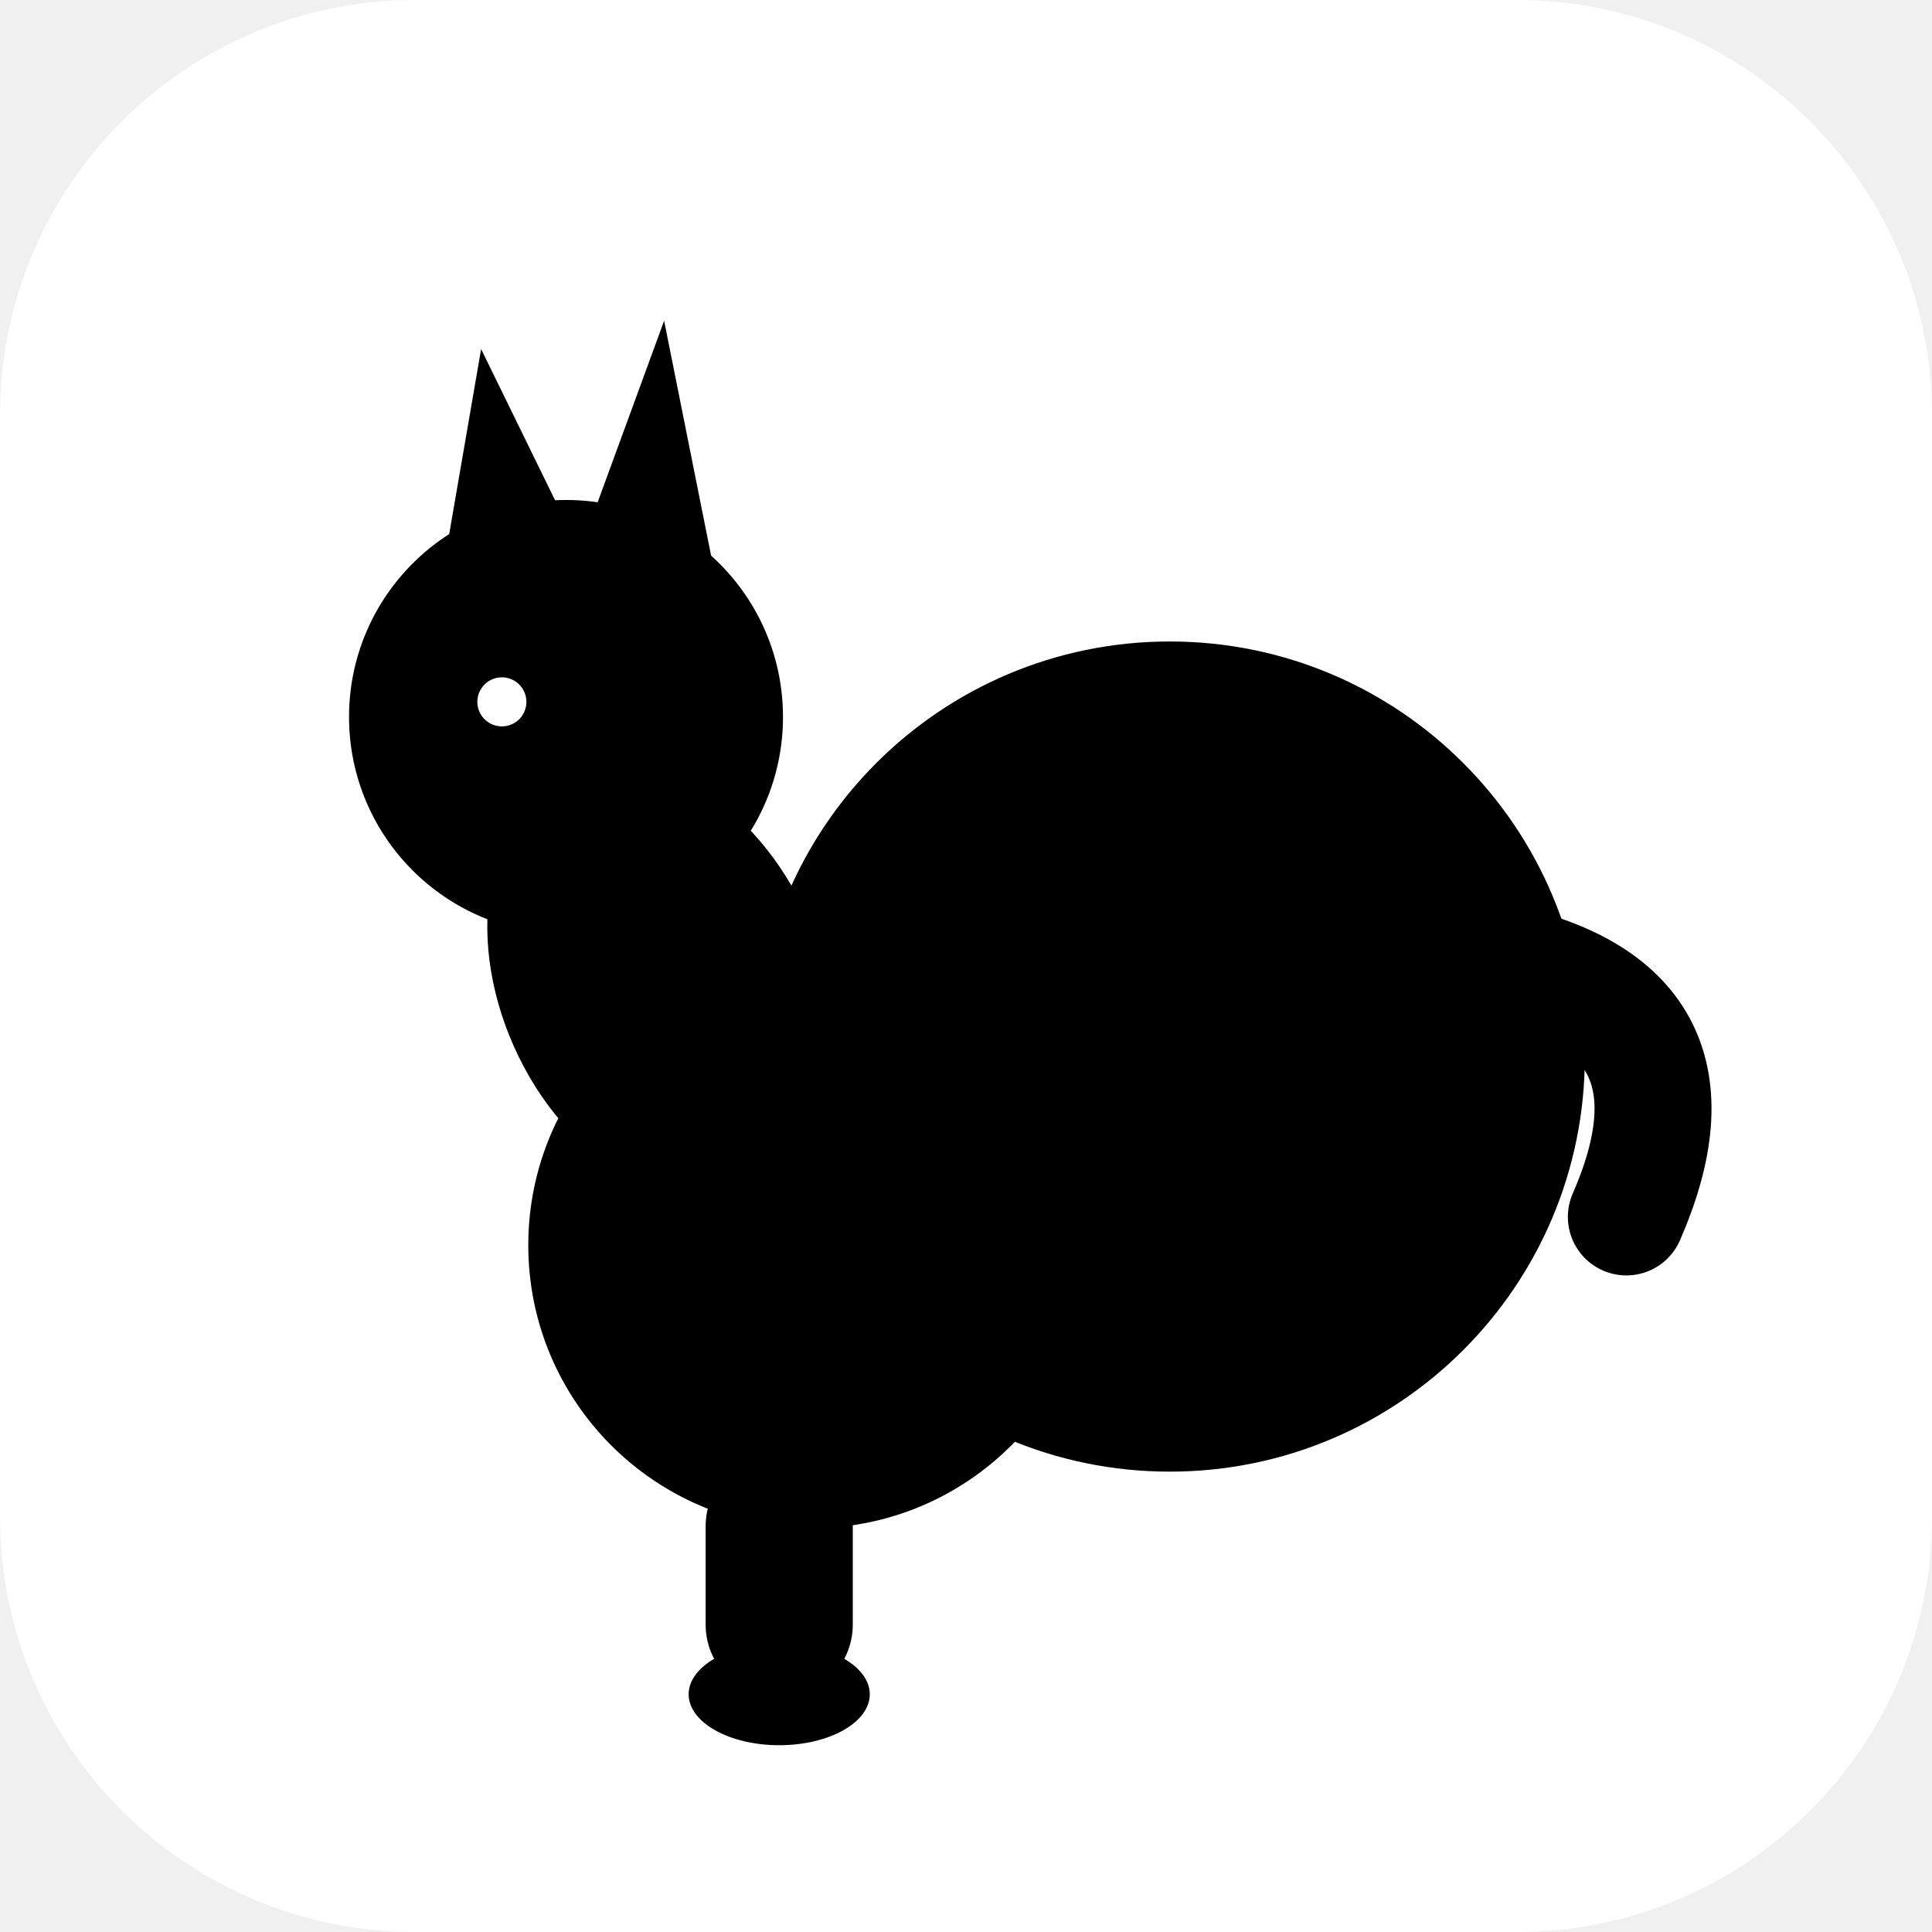
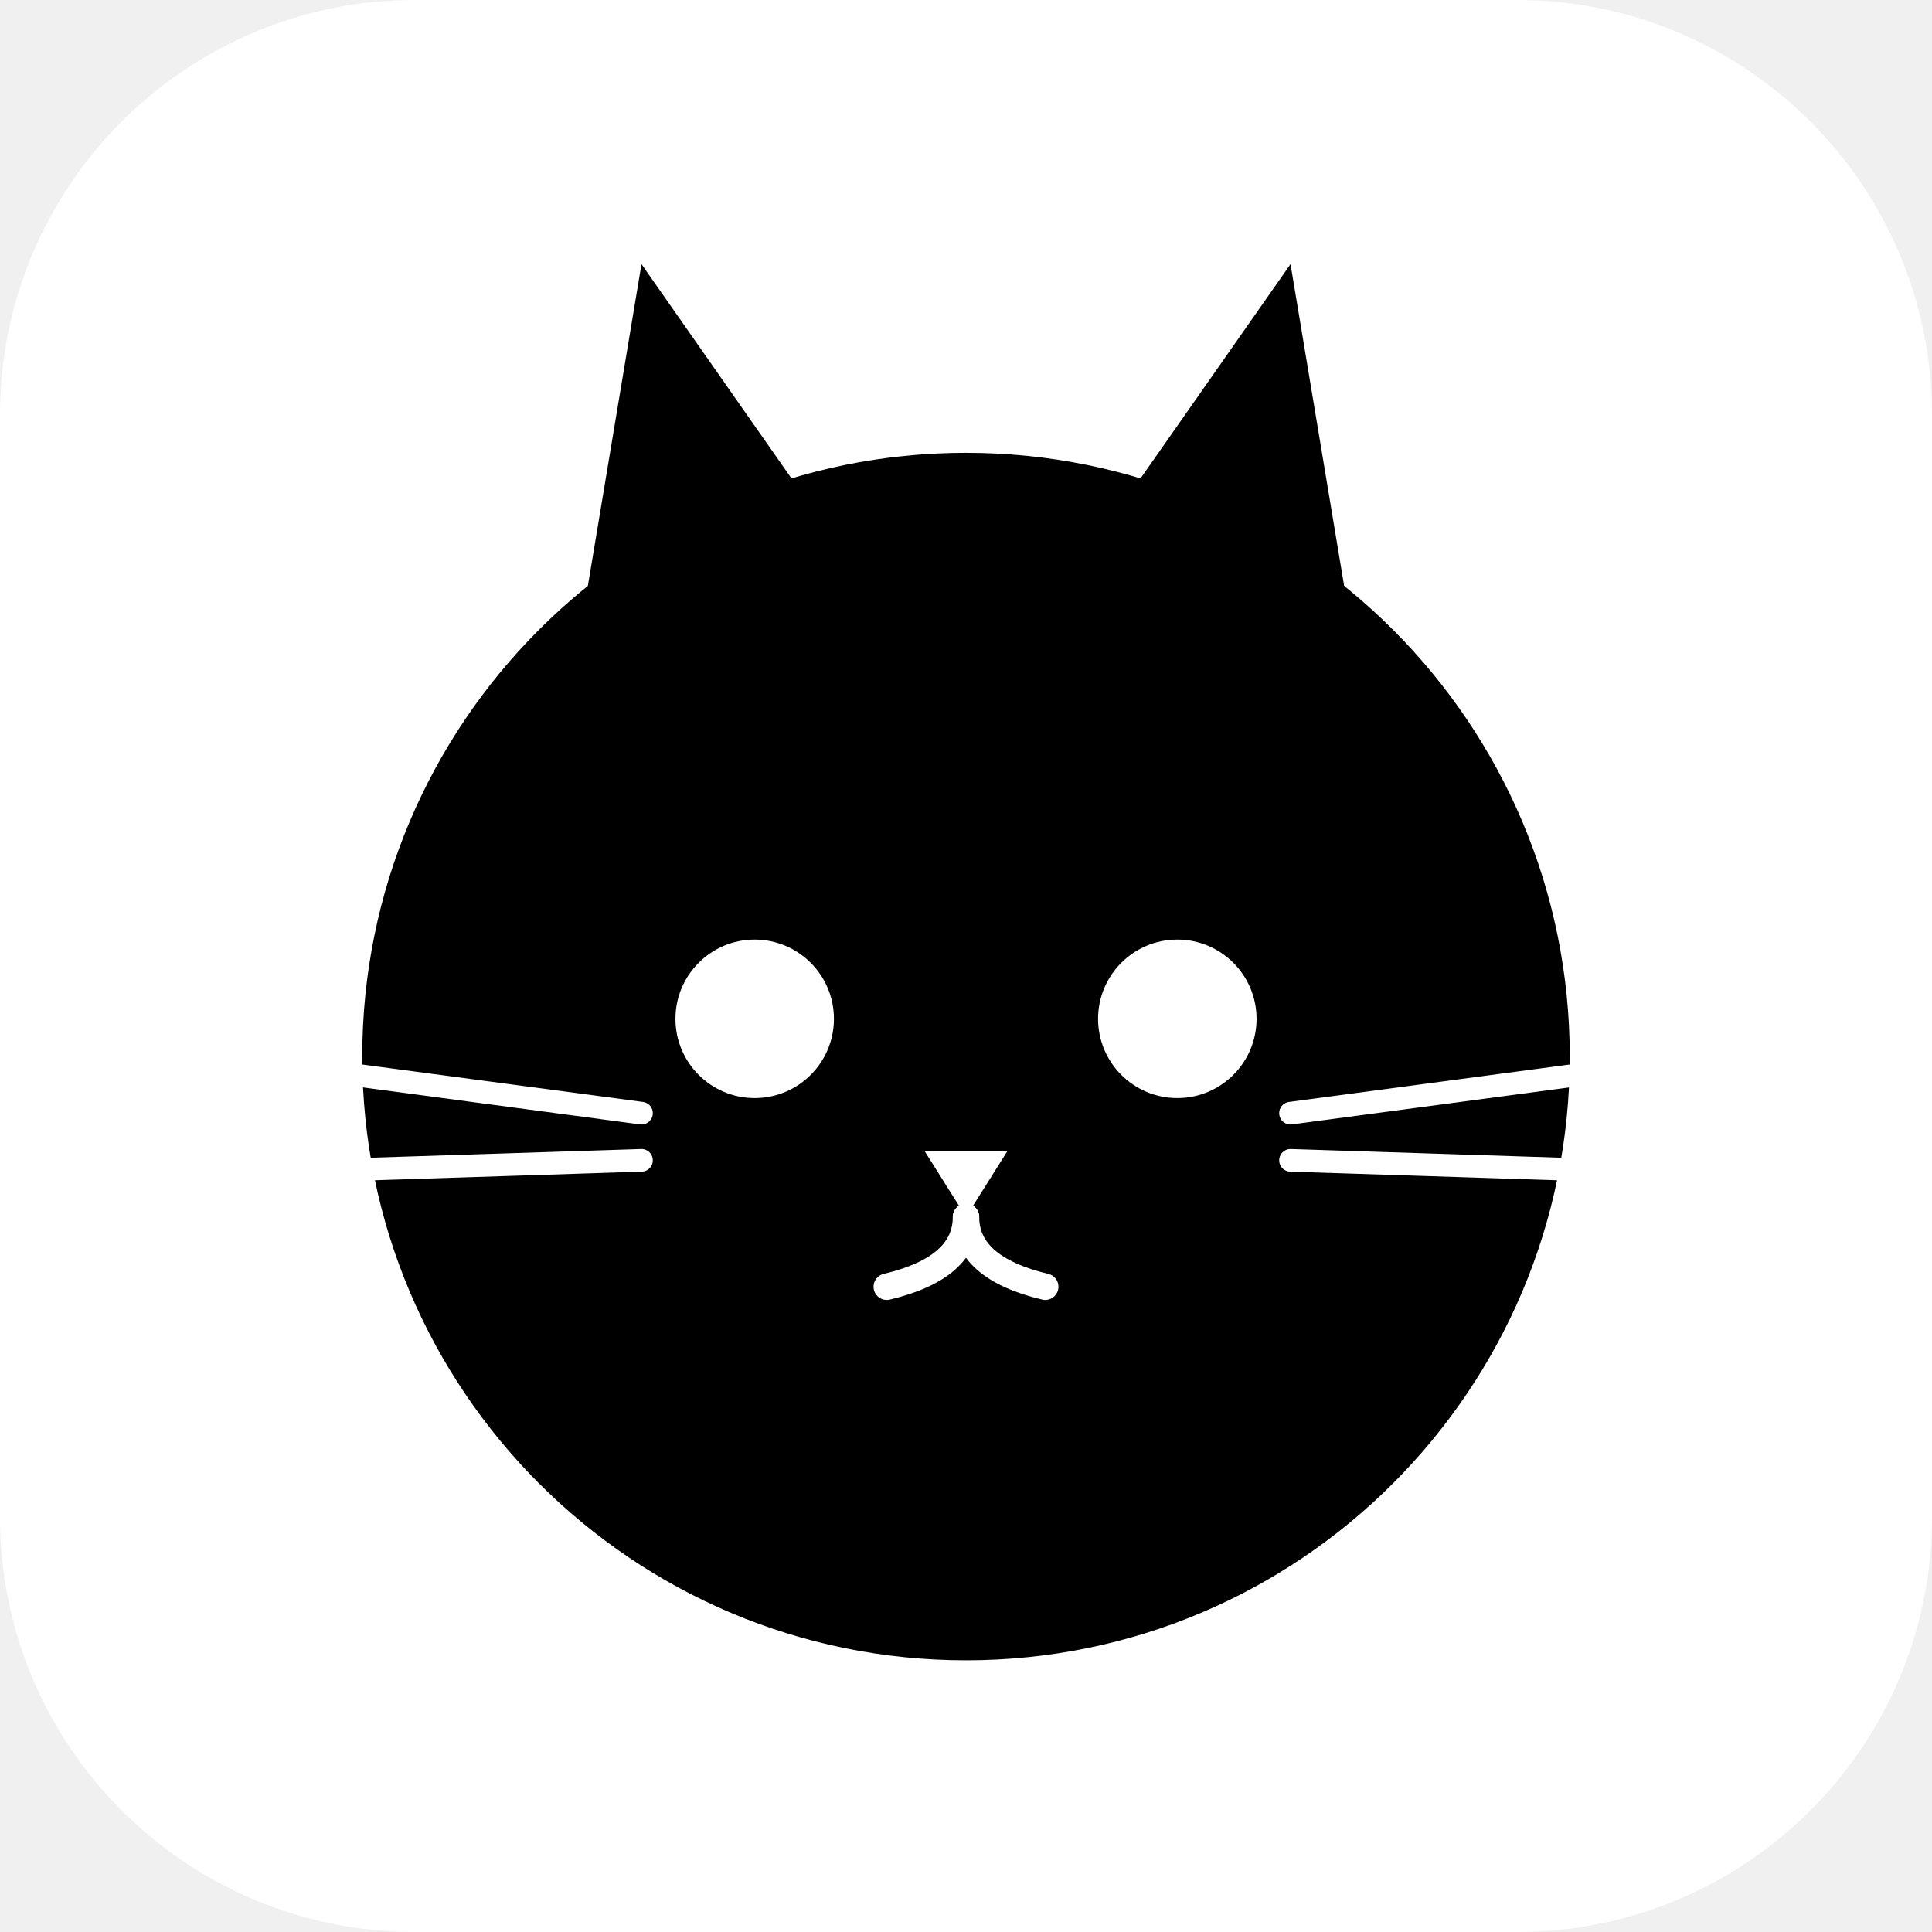
<svg xmlns="http://www.w3.org/2000/svg" viewBox="0 0 1024 1024">
  <rect x="0" y="0" width="1024" height="1024" rx="220" fill="#ffffff" />
  <g fill="#000000">
-     <path d="M 795 510 Q 910 535 862 645" stroke="#000000" stroke-width="62" stroke-linecap="round" fill="none" />
-     <circle cx="620" cy="560" r="220" />
-     <circle cx="430" cy="660" r="150" />
-     <ellipse cx="350" cy="520" rx="85" ry="120" transform="rotate(-24 350 520)" />
-     <rect x="374" y="770" width="78" height="130" rx="39" />
-     <ellipse cx="413" cy="898" rx="48" ry="27" />
-     <circle cx="300" cy="380" r="115" />
-     <path d="M 230 330 L 255 185 L 322 322 Z" />
-     <path d="M 300 312 L 352 170 L 382 320 Z" />
+     <path d="M 300 380 L 340 140 L 480 340 Z" />
+     <path d="M 724 380 L 684 140 L 544 340 Z" />
+     <circle cx="512" cy="560" r="320" />
  </g>
-   <circle cx="266" cy="372" r="13" fill="#ffffff" />
+   <circle cx="400" cy="540" r="42" fill="#ffffff" />
+   <circle cx="624" cy="540" r="42" fill="#ffffff" />
+   <path d="M 490 610 L 534 610 L 512 645 Z" fill="#ffffff" />
+   <path d="M 512 645 Q 512 672 470 682" stroke="#ffffff" stroke-width="14" stroke-linecap="round" fill="none" />
+   <path d="M 512 645 Q 512 672 554 682" stroke="#ffffff" stroke-width="14" stroke-linecap="round" fill="none" />
+   <path d="M 340 590 L 190 570" stroke="#ffffff" stroke-width="12" stroke-linecap="round" />
+   <path d="M 340 615 L 185 620" stroke="#ffffff" stroke-width="12" stroke-linecap="round" />
+   <path d="M 684 590 L 834 570" stroke="#ffffff" stroke-width="12" stroke-linecap="round" />
+   <path d="M 684 615 L 839 620" stroke="#ffffff" stroke-width="12" stroke-linecap="round" />
</svg>
